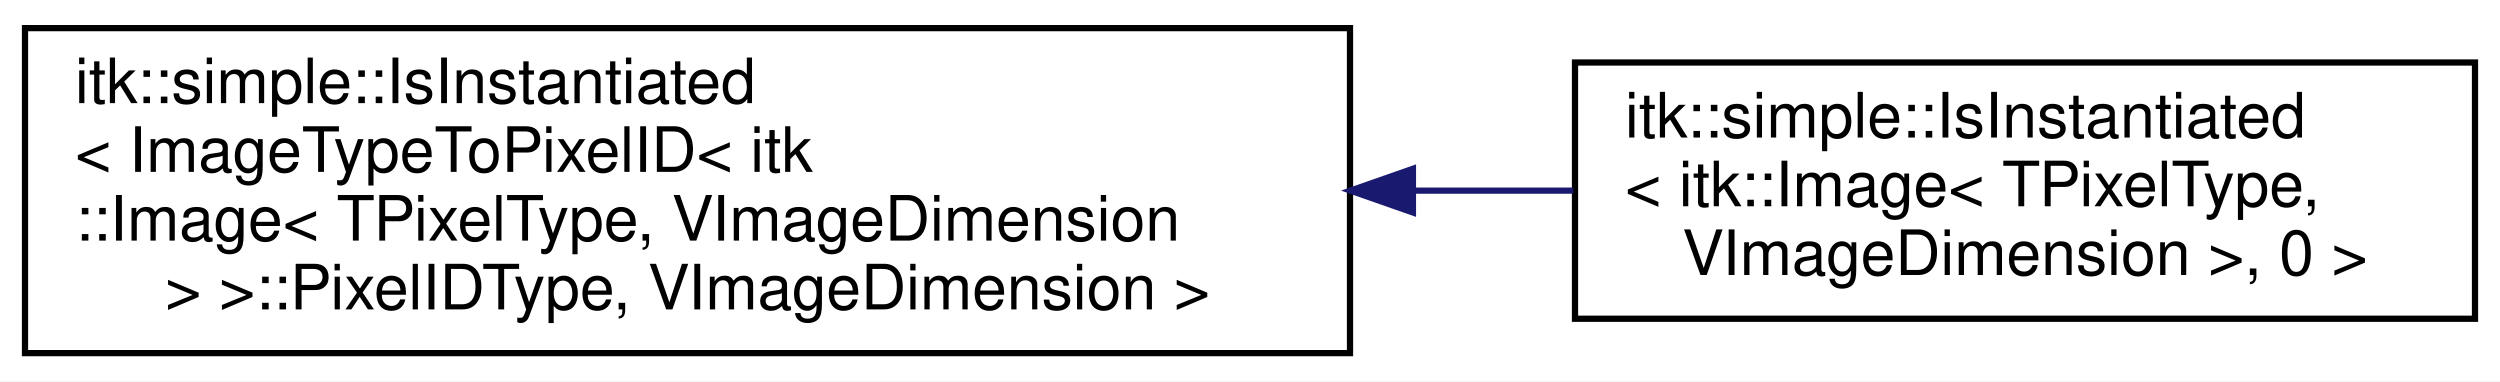
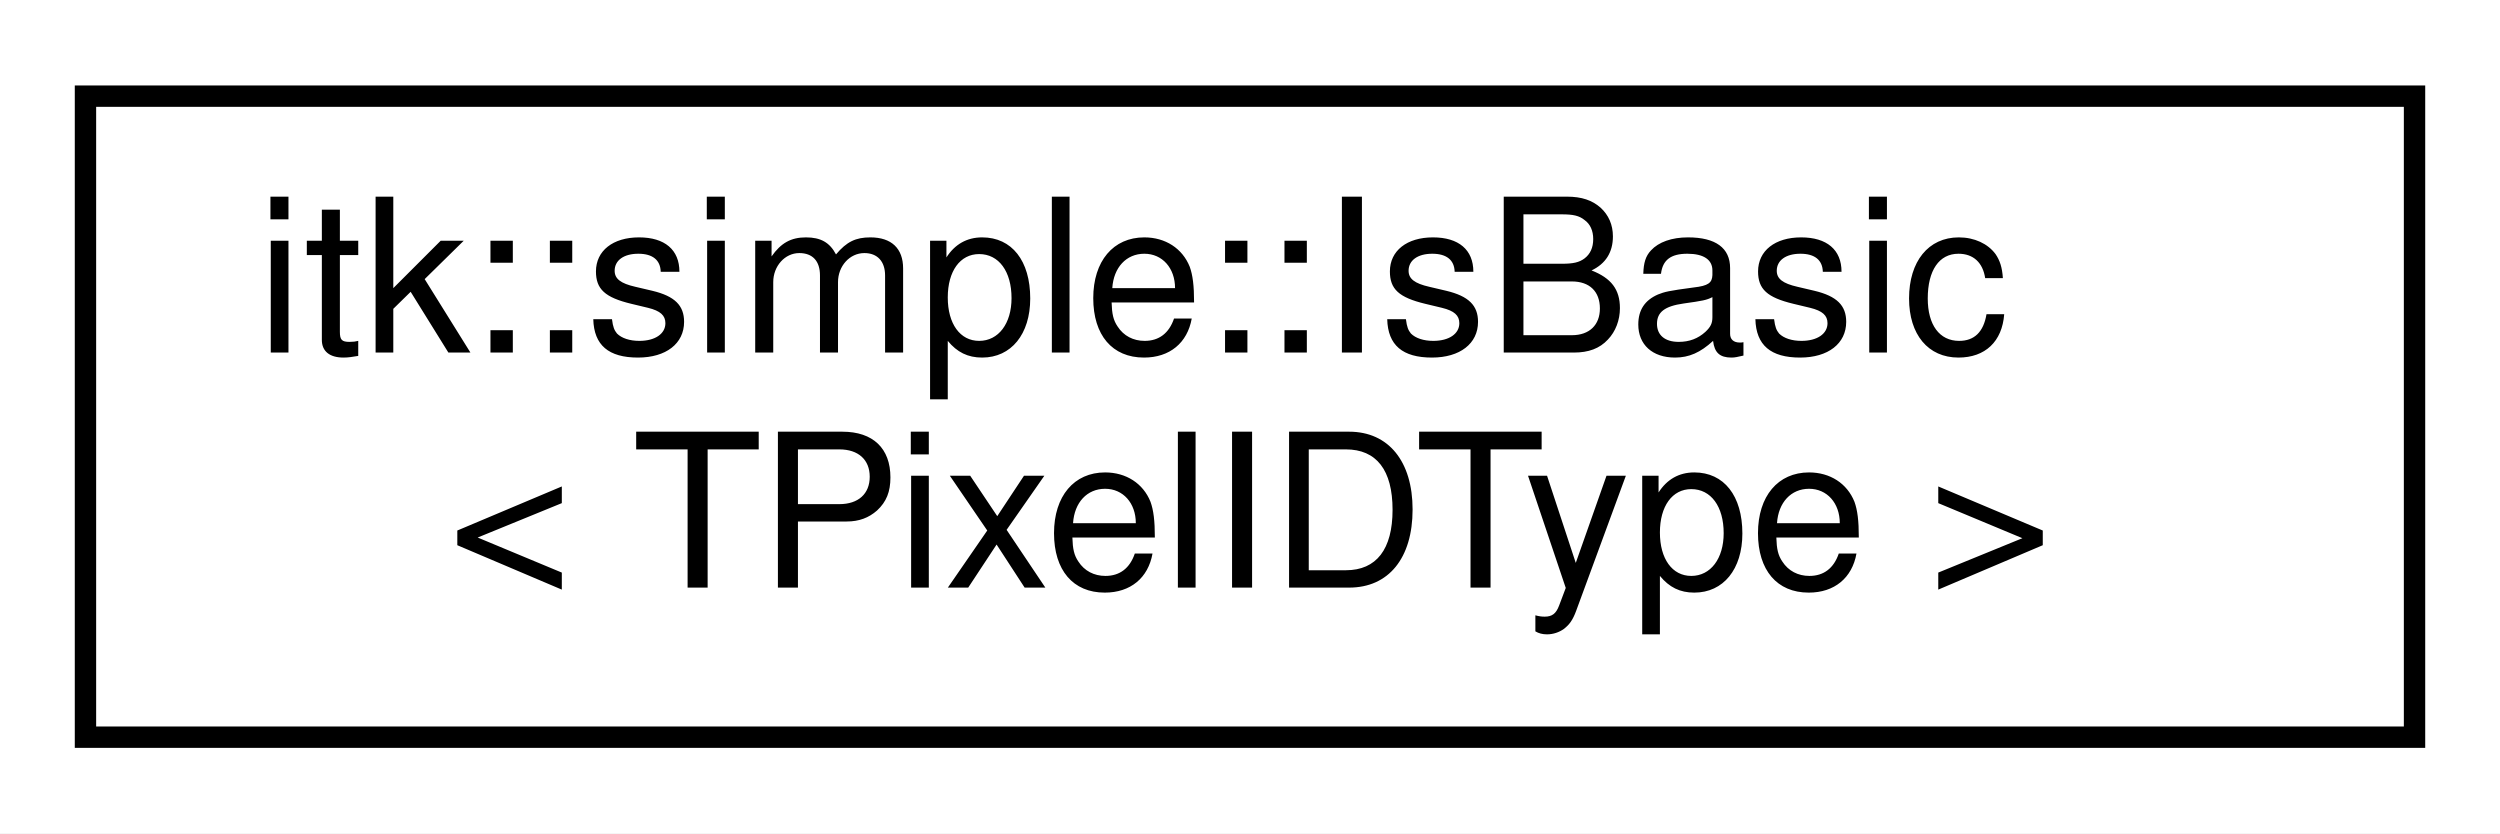
- <svg xmlns="http://www.w3.org/2000/svg" xmlns:xlink="http://www.w3.org/1999/xlink" width="400pt" height="61pt" viewBox="0.00 0.00 400.00 61.00">
-   <g id="graph0" class="graph" transform="scale(1 1) rotate(0) translate(4 57)">
-     <polygon fill="white" stroke="transparent" points="-4,4 -4,-57 396,-57 396,4 -4,4" />
+ <svg xmlns="http://www.w3.org/2000/svg" xmlns:xlink="http://www.w3.org/1999/xlink" width="117pt" height="39pt" viewBox="0.00 0.00 117.00 39.00">
+   <g id="graph0" class="graph" transform="scale(1 1) rotate(0) translate(4 35)">
+     <polygon fill="white" stroke="transparent" points="-4,4 -4,-35 113,-35 113,4 -4,4" />
    <g id="node1" class="node">
      <g id="a_node1">
-         <a xlink:href="structitk_1_1simple_1_1IsInstantiated.html" target="_top" xlink:title=" ">
-           <polygon fill="white" stroke="black" points="0,-0.5 0,-52.5 212,-52.5 212,-0.5 0,-0.5" />
-           <text text-anchor="start" x="8" y="-40.5" font-family="Helvetica,sans-Serif" font-size="10.00">itk::simple::IsInstantiated</text>
-           <text text-anchor="start" x="8" y="-29.5" font-family="Helvetica,sans-Serif" font-size="10.00">&lt; ImageTypeToPixelID&lt; itk</text>
-           <text text-anchor="start" x="8" y="-18.5" font-family="Helvetica,sans-Serif" font-size="10.00">::Image&lt; TPixelType, VImageDimension</text>
-           <text text-anchor="middle" x="106" y="-7.5" font-family="Helvetica,sans-Serif" font-size="10.00"> &gt; &gt;::PixelIDType, VImageDimension &gt;</text>
+         <a xlink:href="structitk_1_1simple_1_1IsBasic.html" target="_top" xlink:title=" ">
+           <polygon fill="white" stroke="black" points="0,-0.5 0,-30.5 109,-30.5 109,-0.5 0,-0.5" />
+           <text text-anchor="start" x="8" y="-18.5" font-family="Helvetica,sans-Serif" font-size="10.00">itk::simple::IsBasic</text>
+           <text text-anchor="middle" x="54.5" y="-7.5" font-family="Helvetica,sans-Serif" font-size="10.00">&lt; TPixelIDType &gt;</text>
        </a>
      </g>
    </g>
-     <g id="node2" class="node">
-       <g id="a_node2">
-         <a xlink:href="structitk_1_1simple_1_1IsInstantiated_3_01itk_1_1Image_3_01TPixelType_00_01VImageDimension_01_4_00_010_01_4.html" target="_top" xlink:title=" ">
-           <polygon fill="white" stroke="black" points="248,-6 248,-47 392,-47 392,-6 248,-6" />
-           <text text-anchor="start" x="256" y="-35" font-family="Helvetica,sans-Serif" font-size="10.00">itk::simple::IsInstantiated</text>
-           <text text-anchor="start" x="256" y="-24" font-family="Helvetica,sans-Serif" font-size="10.00">&lt; itk::Image&lt; TPixelType,</text>
-           <text text-anchor="middle" x="320" y="-13" font-family="Helvetica,sans-Serif" font-size="10.00"> VImageDimension &gt;, 0 &gt;</text>
-         </a>
-       </g>
-     </g>
-     <g id="edge1" class="edge">
-       <path fill="none" stroke="midnightblue" d="M222.25,-26.5C230.9,-26.5 239.47,-26.5 247.72,-26.5" />
-       <polygon fill="midnightblue" stroke="midnightblue" points="222.07,-23 212.07,-26.5 222.07,-30 222.07,-23" />
-     </g>
  </g>
</svg>
